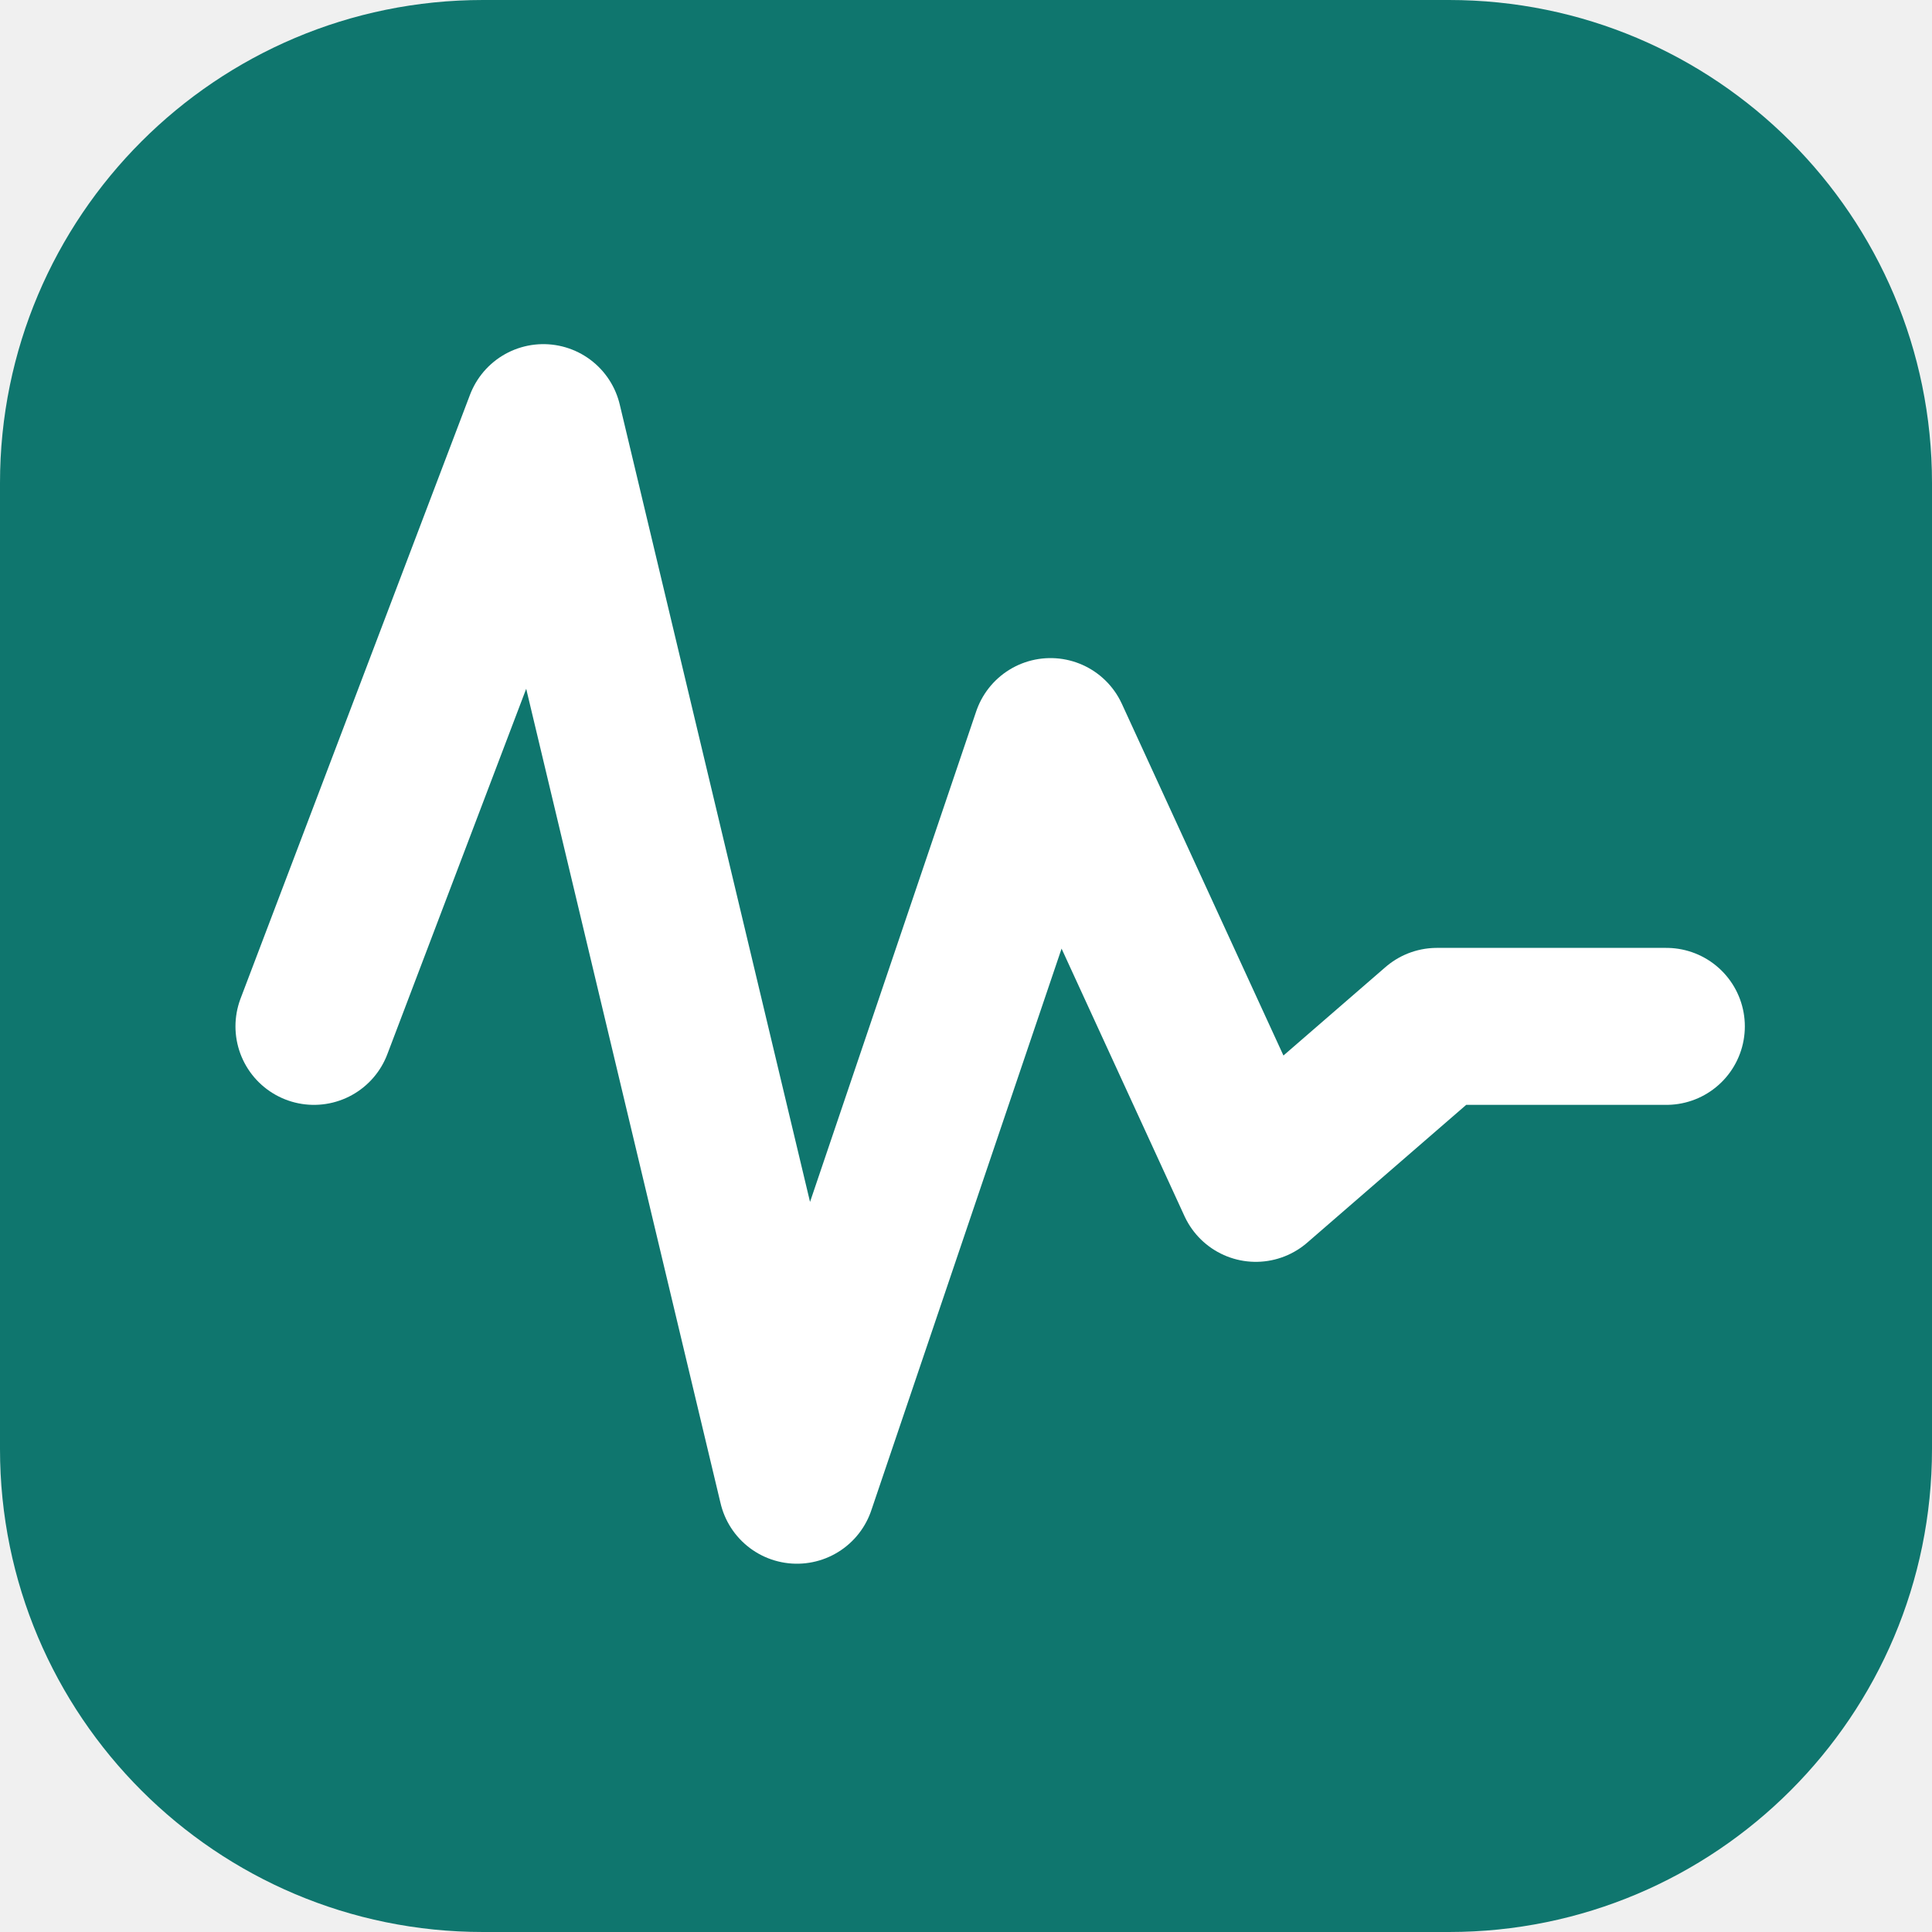
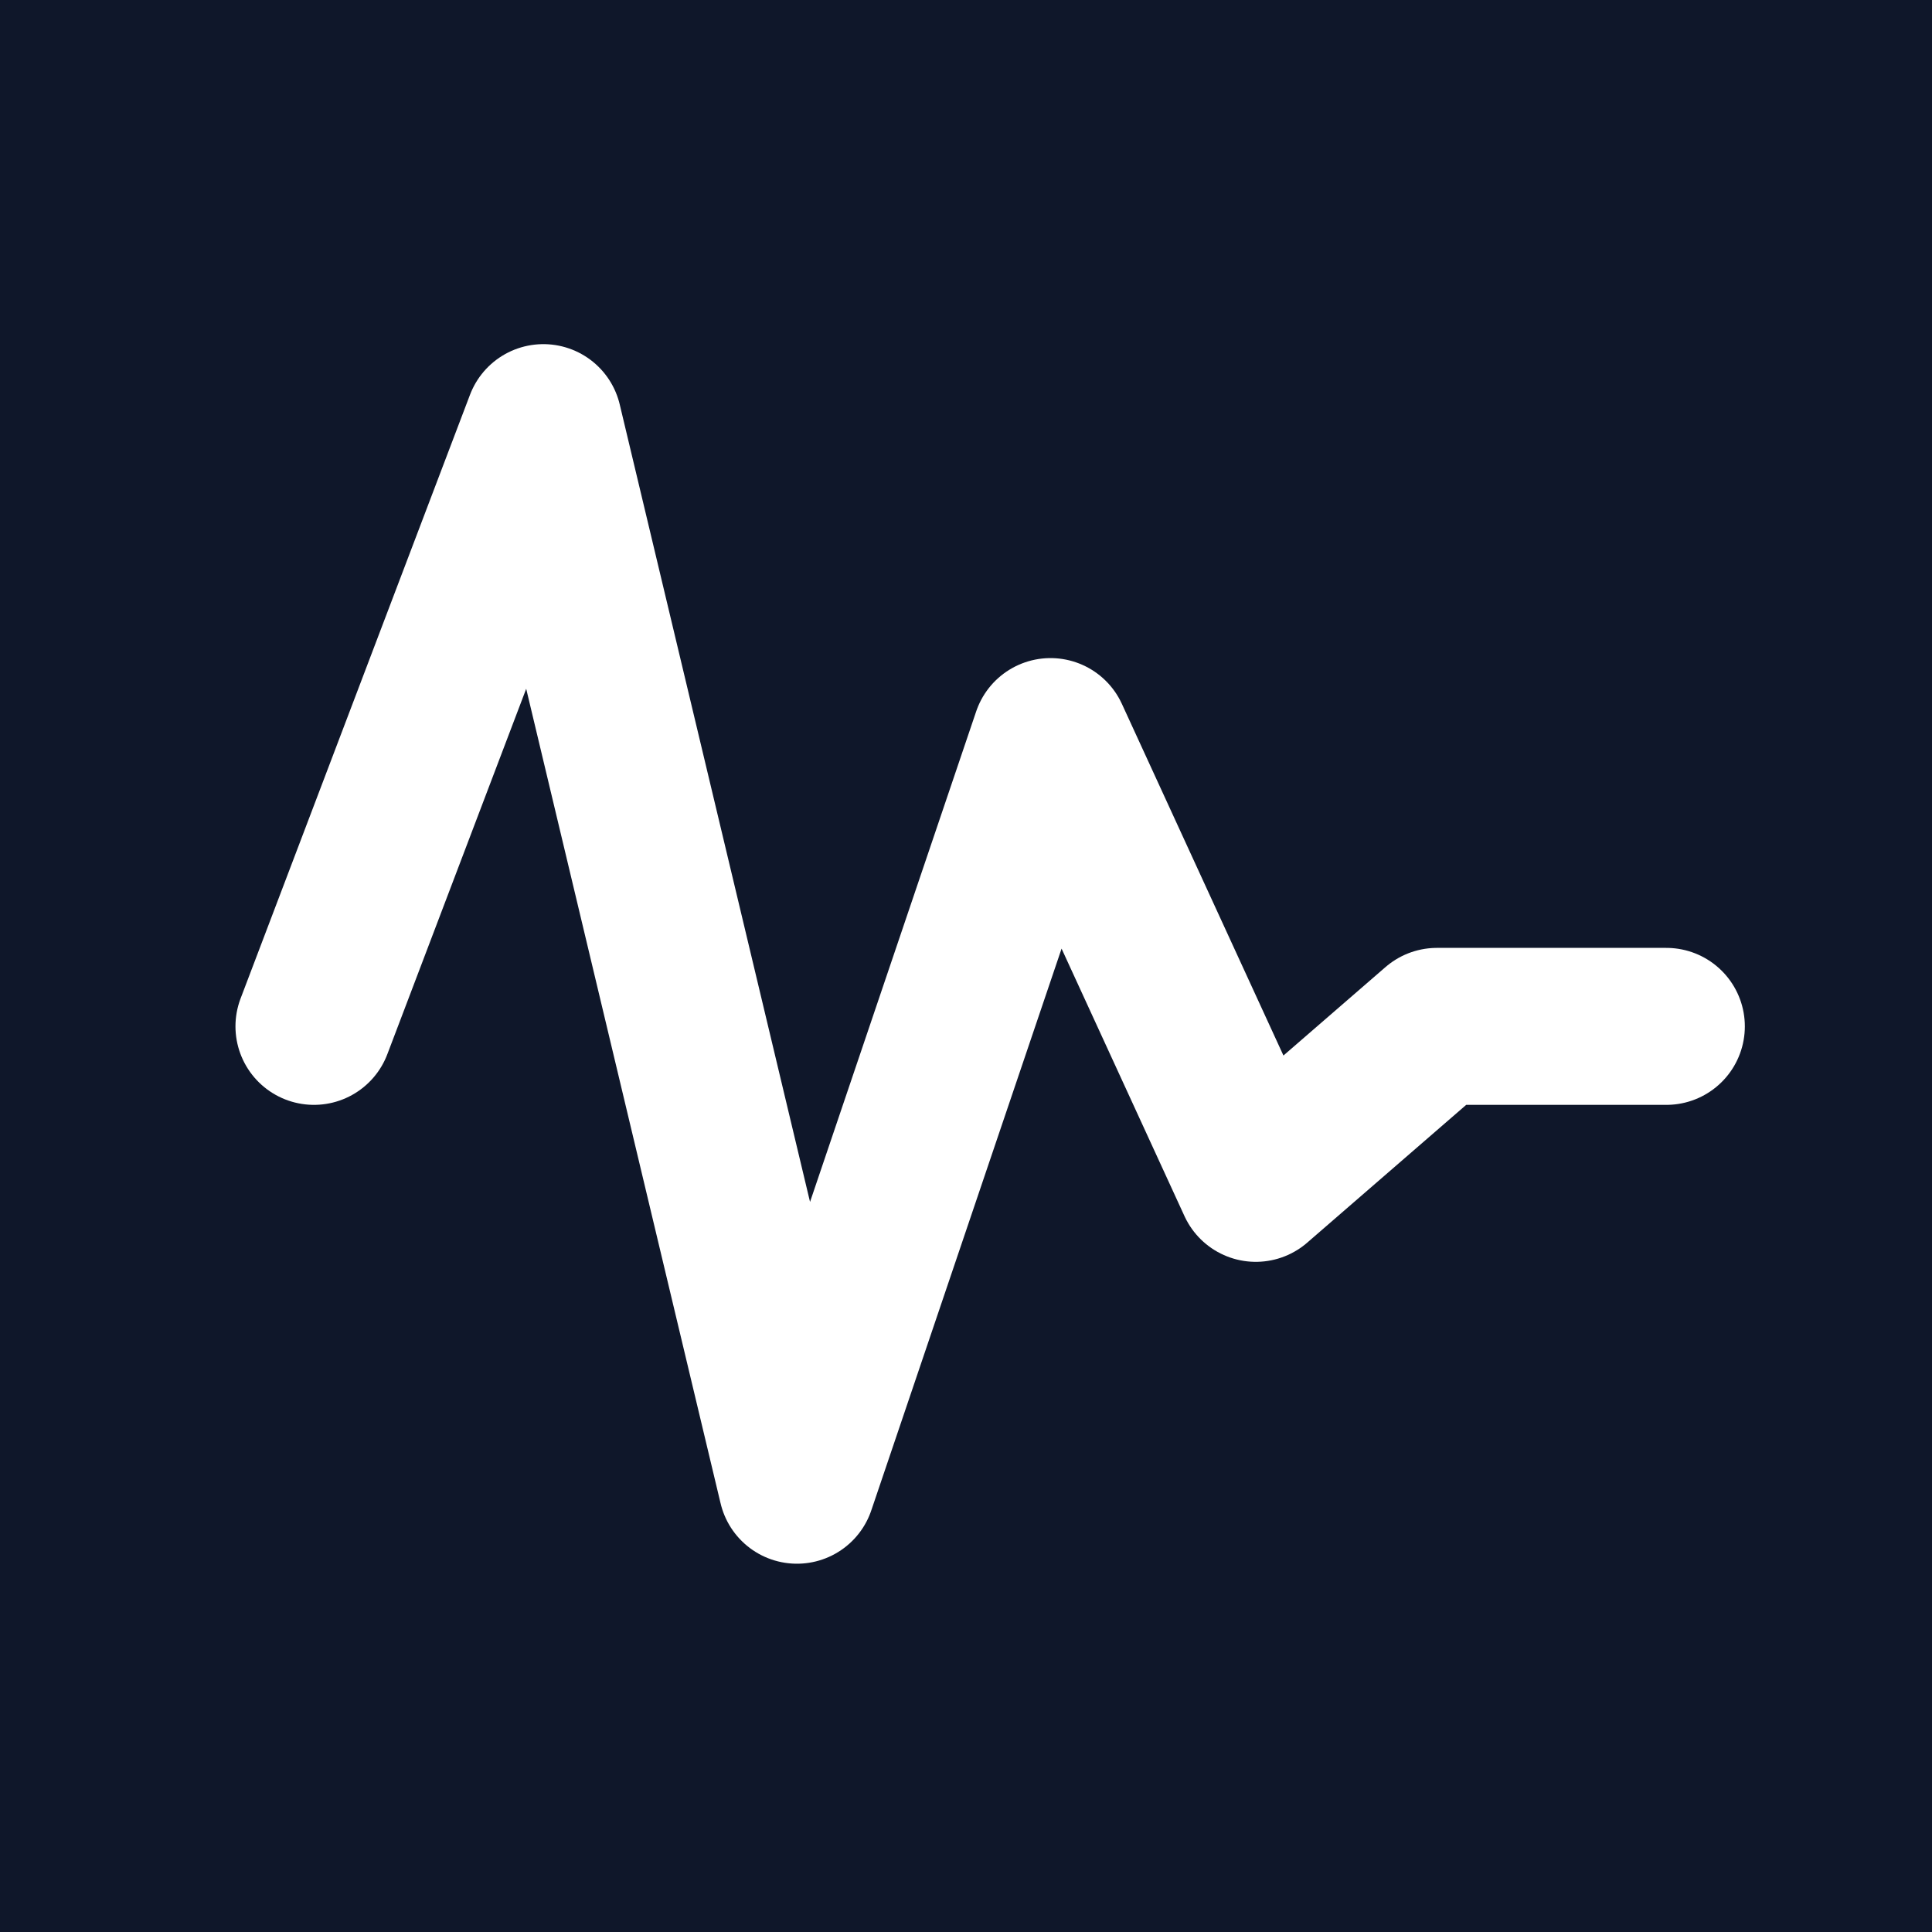
<svg xmlns="http://www.w3.org/2000/svg" viewBox="0 0 32 32">
-   <rect width="32" height="32" rx="8" fill="#0f766e" />
+   <rect width="32" height="32" fill="#0f172a" />
  <path d="M5.2 17.0 L9.0 7.0 L13.2 24.6 L17.4 12.2 L20.8 19.6 L23.8 17.0 L27.6 17.0" fill="none" stroke="#ffffff" stroke-width="2.6" stroke-linecap="round" stroke-linejoin="round" />
</svg>
